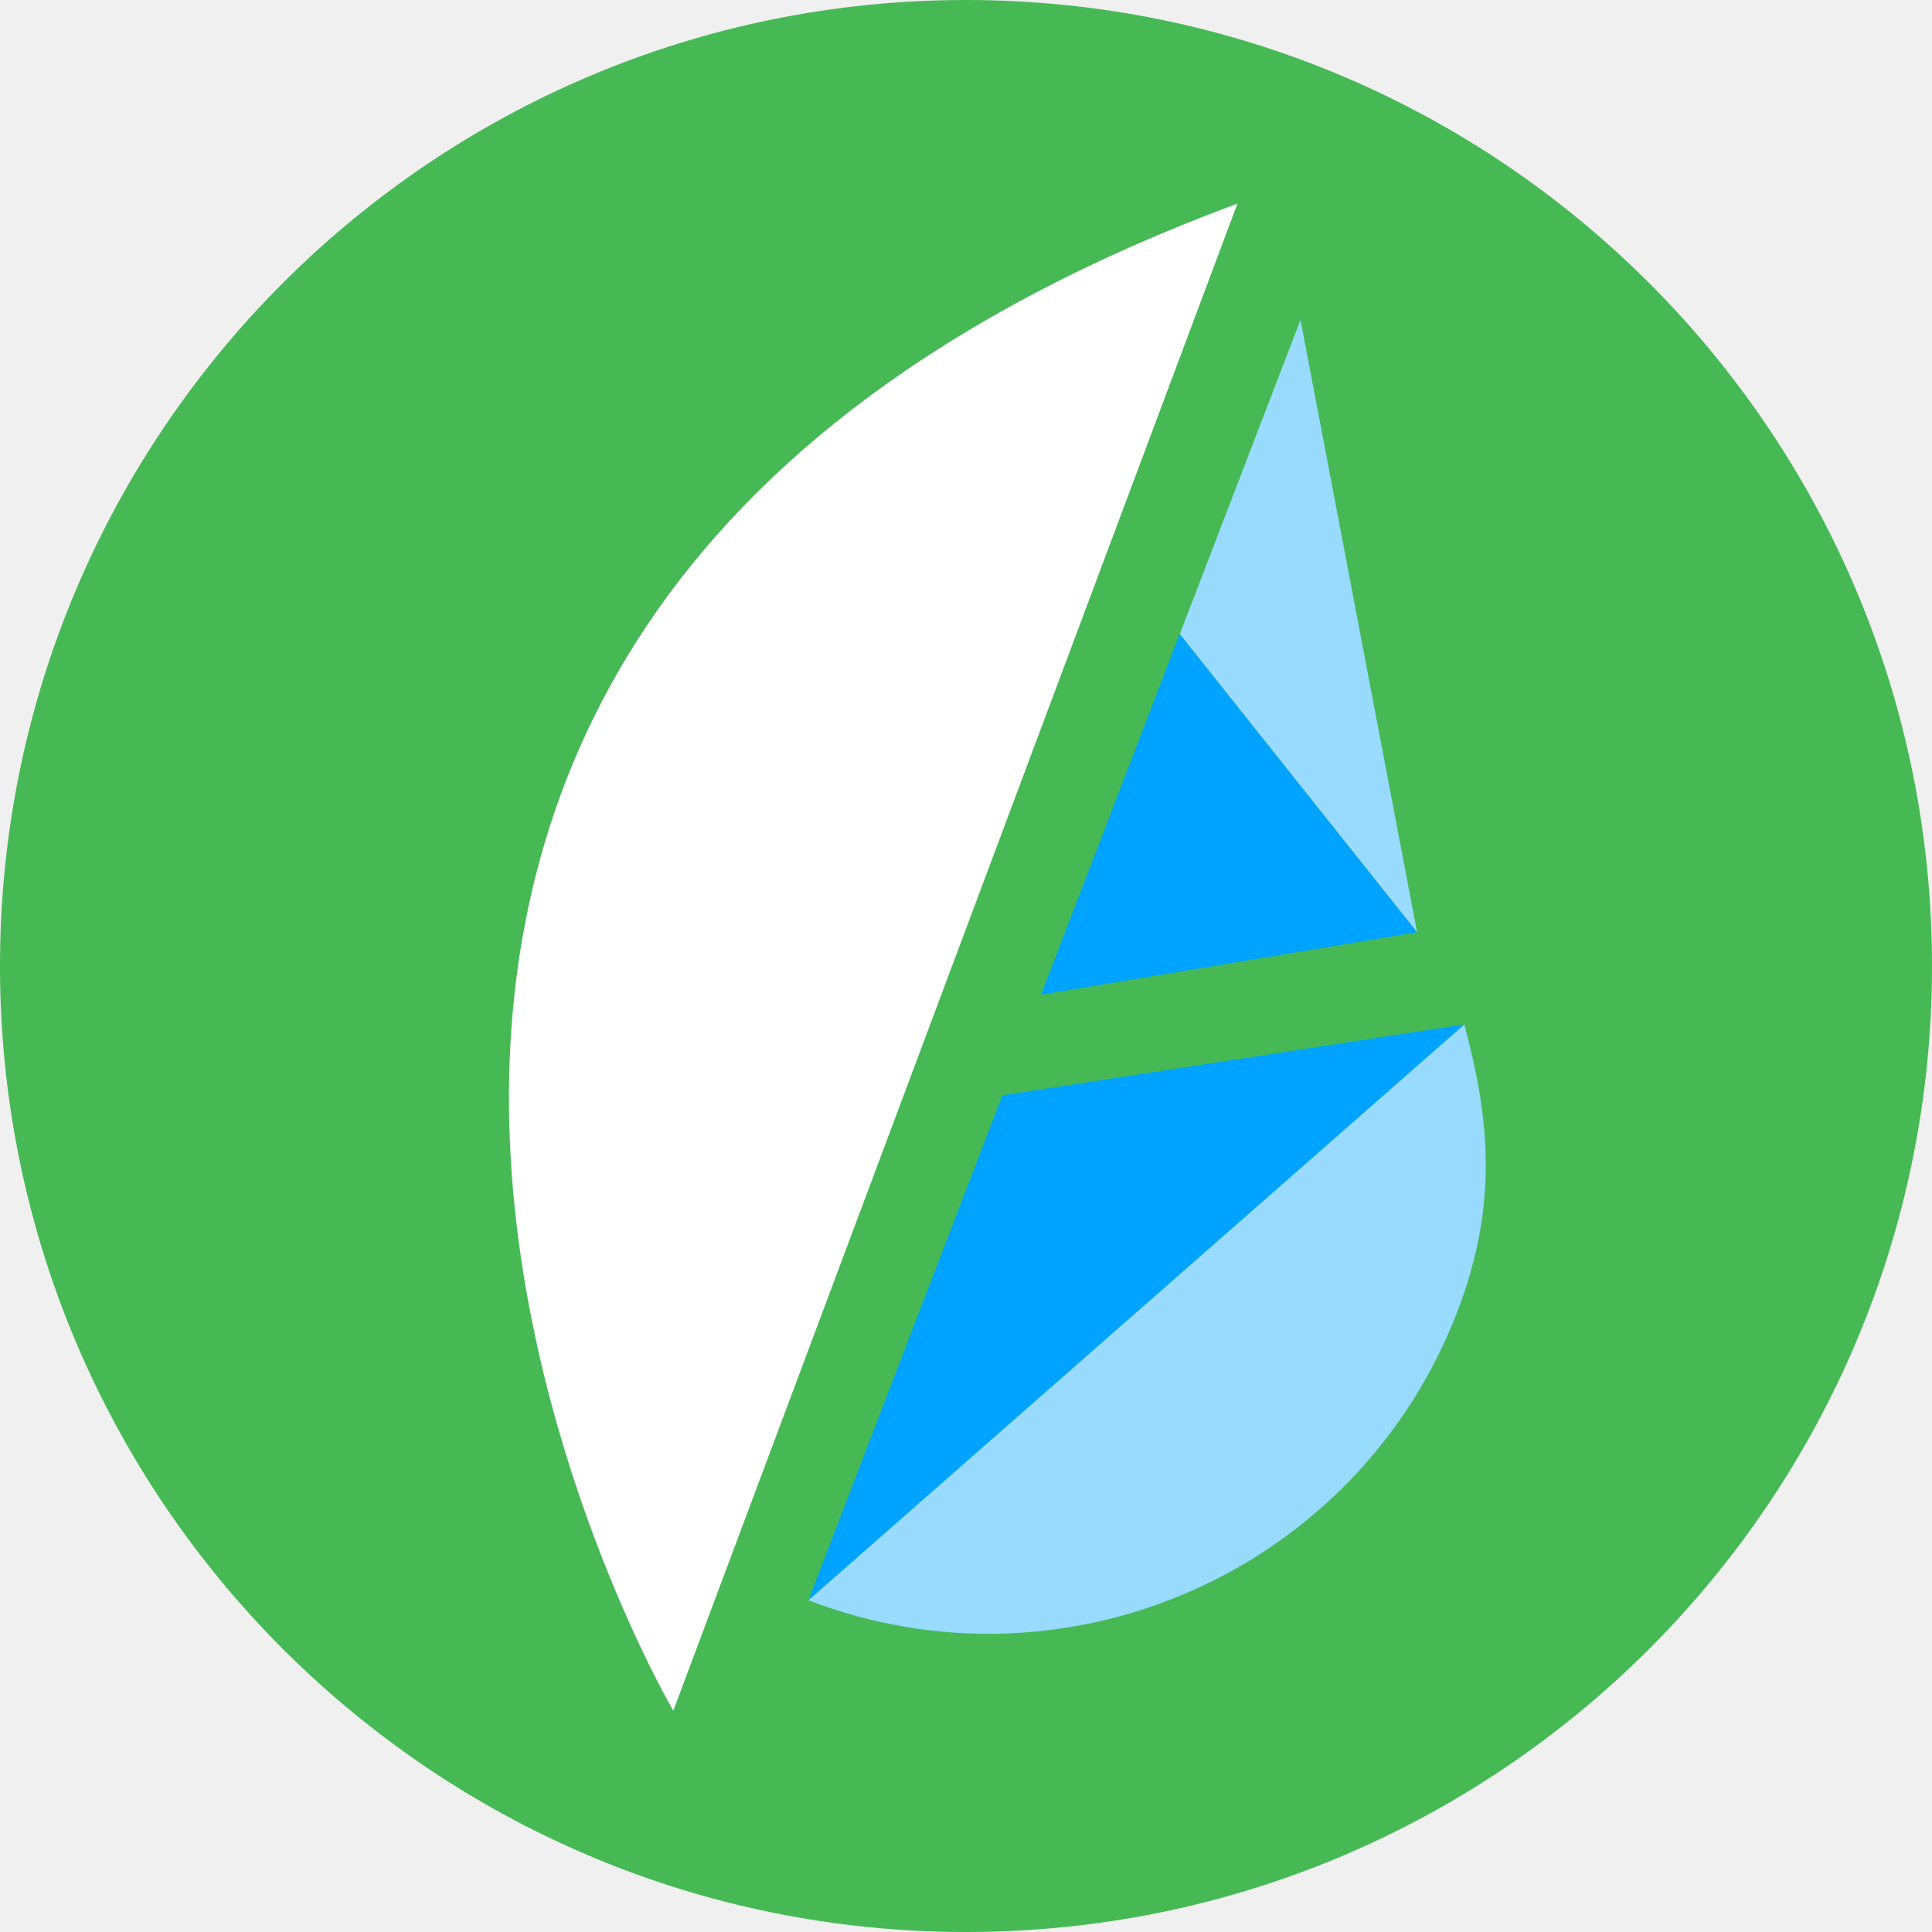
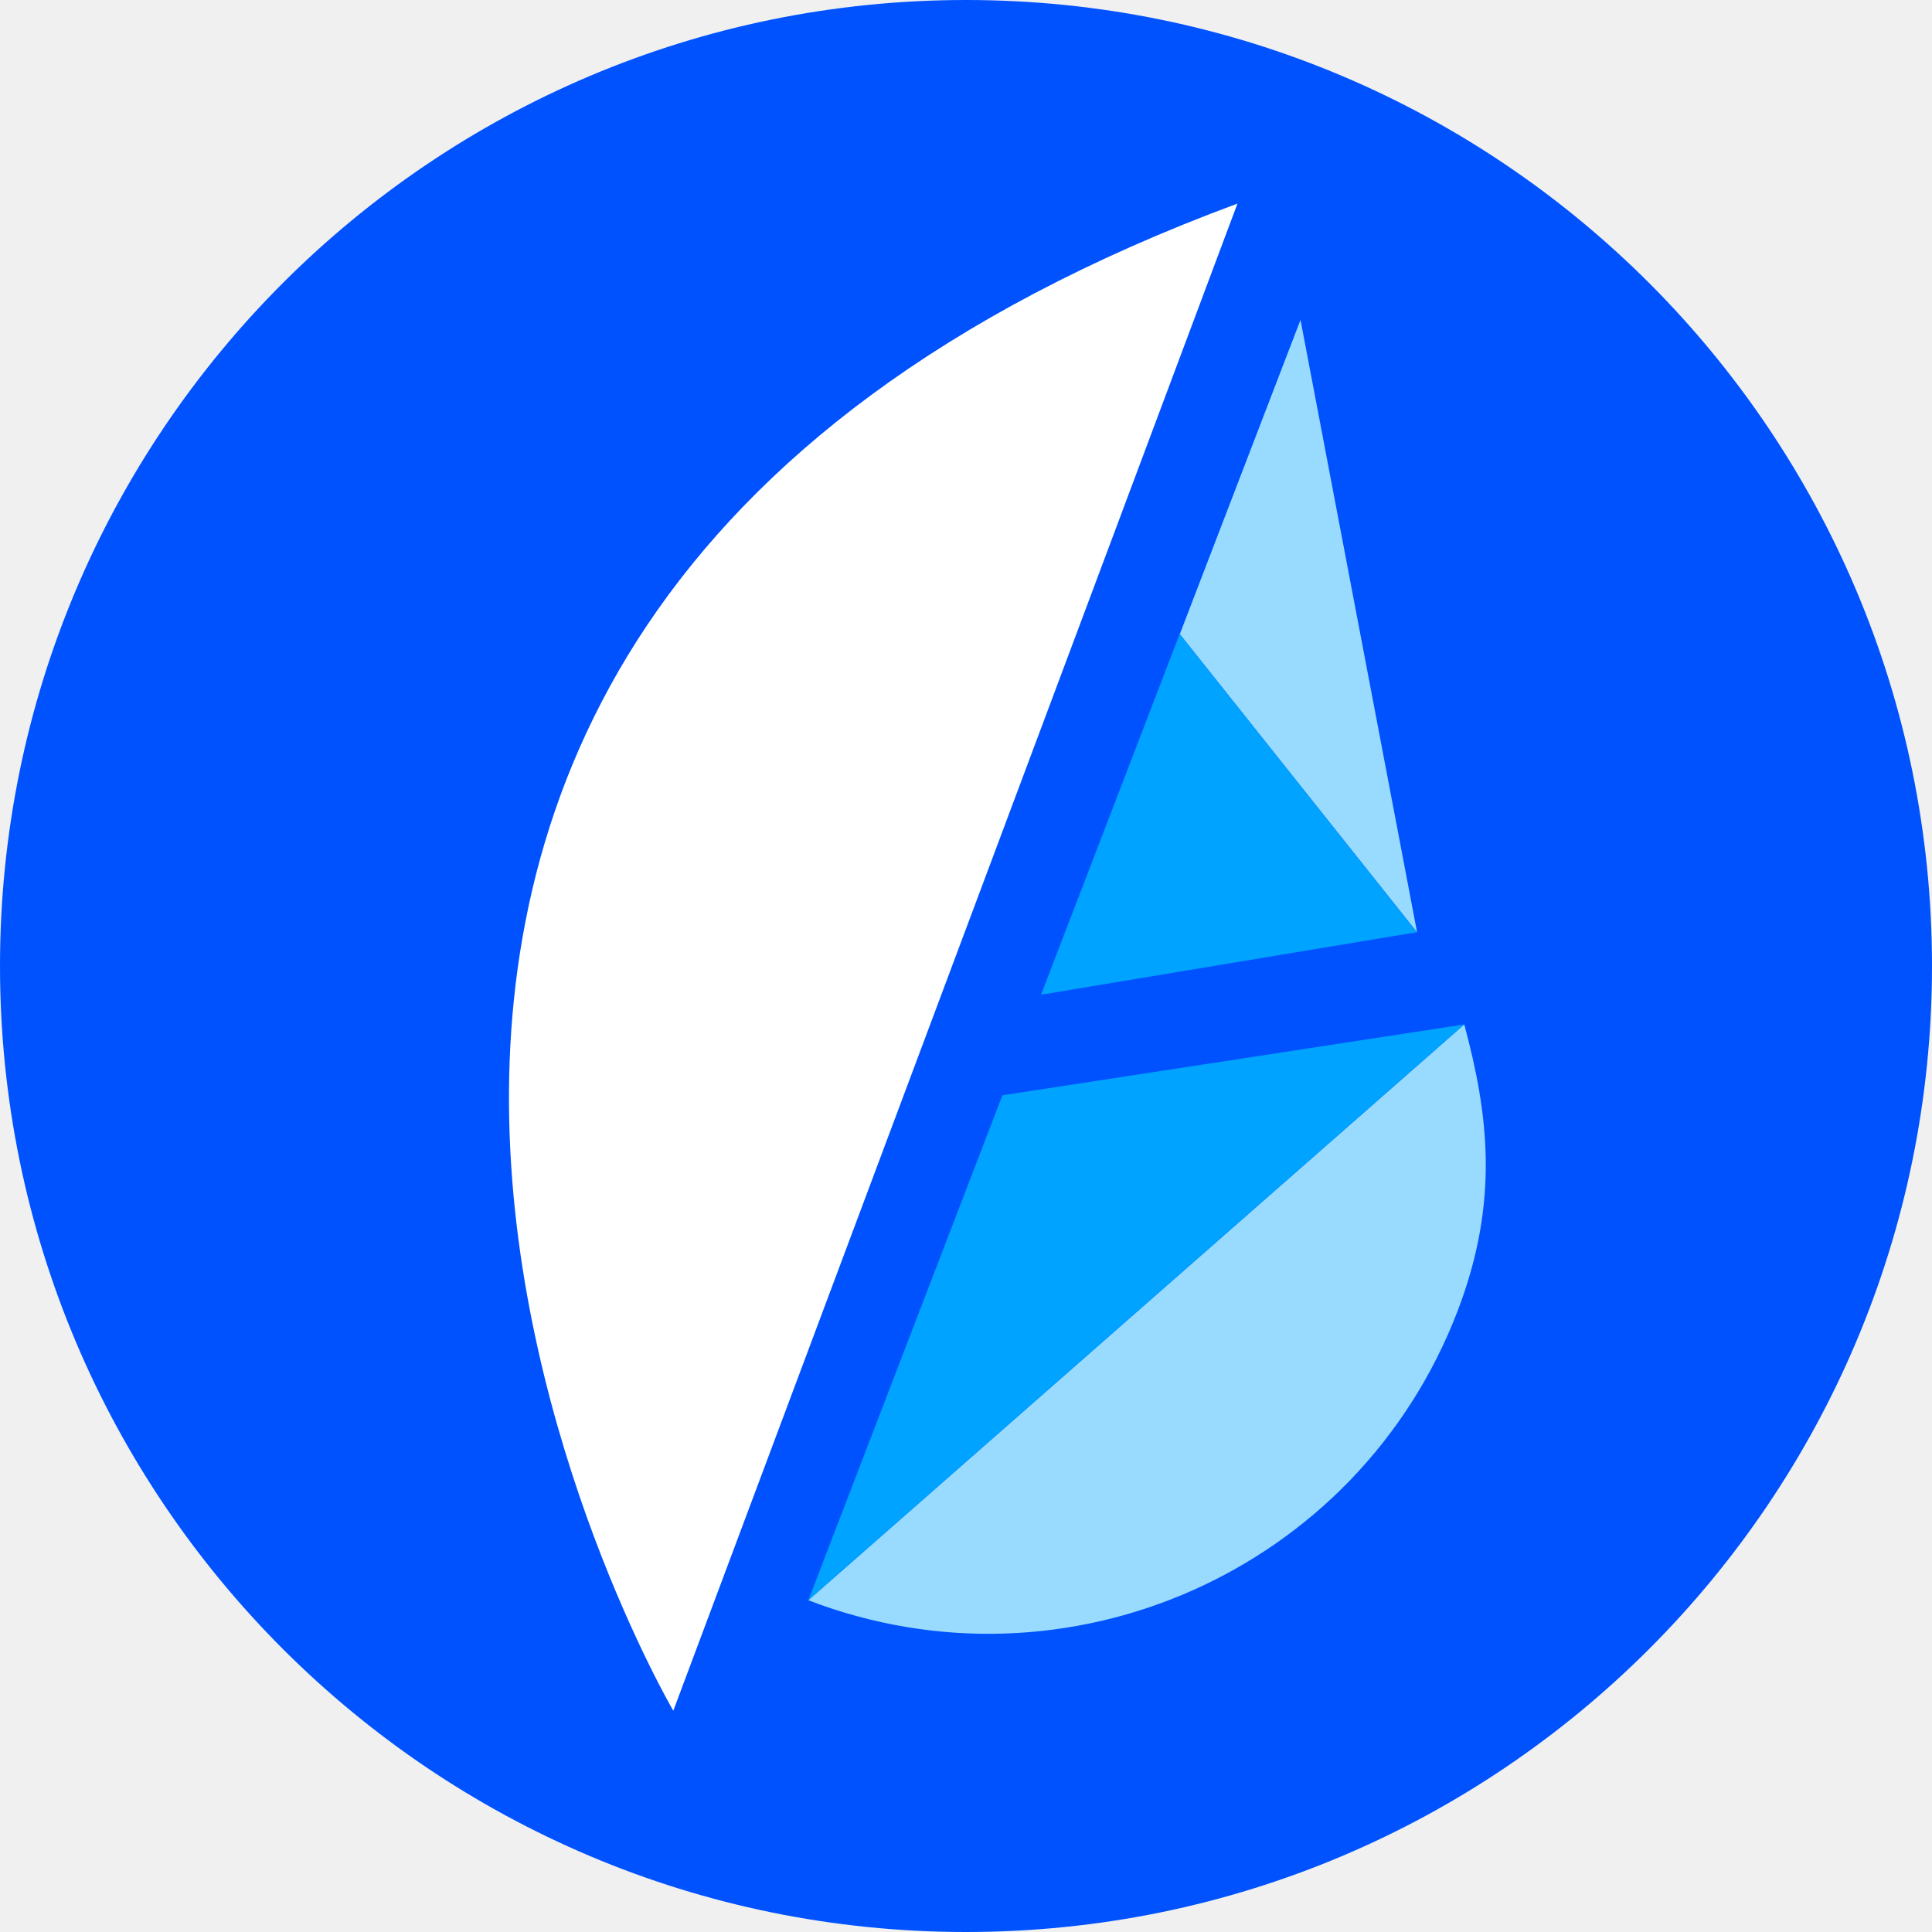
<svg xmlns="http://www.w3.org/2000/svg" width="50" height="50" viewBox="0 0 50 50" fill="none">
-   <rect width="50" height="50" rx="25" fill="#46B955" />
+   <rect width="50" height="50" rx="25" fill="#0052FF" />
  <path d="M32.025 5.269L17.425 44.273C17.425 44.273 1.237 16.658 32.025 5.269Z" fill="white" />
  <path d="M33.657 8.278L30.533 16.411L36.674 24.128L33.657 8.278Z" fill="#99DAFF" />
  <path d="M30.529 16.408L36.67 24.125L26.942 25.743L30.529 16.408Z" fill="#00A3FF" />
  <path d="M20.919 41.414C27.621 43.99 35.142 40.645 37.717 33.943C38.814 31.089 38.518 28.832 37.895 26.512L20.919 41.414Z" fill="#99DAFF" />
  <path d="M37.895 26.512L25.942 28.346L20.92 41.414L37.895 26.512Z" fill="#00A3FF" />
</svg>
